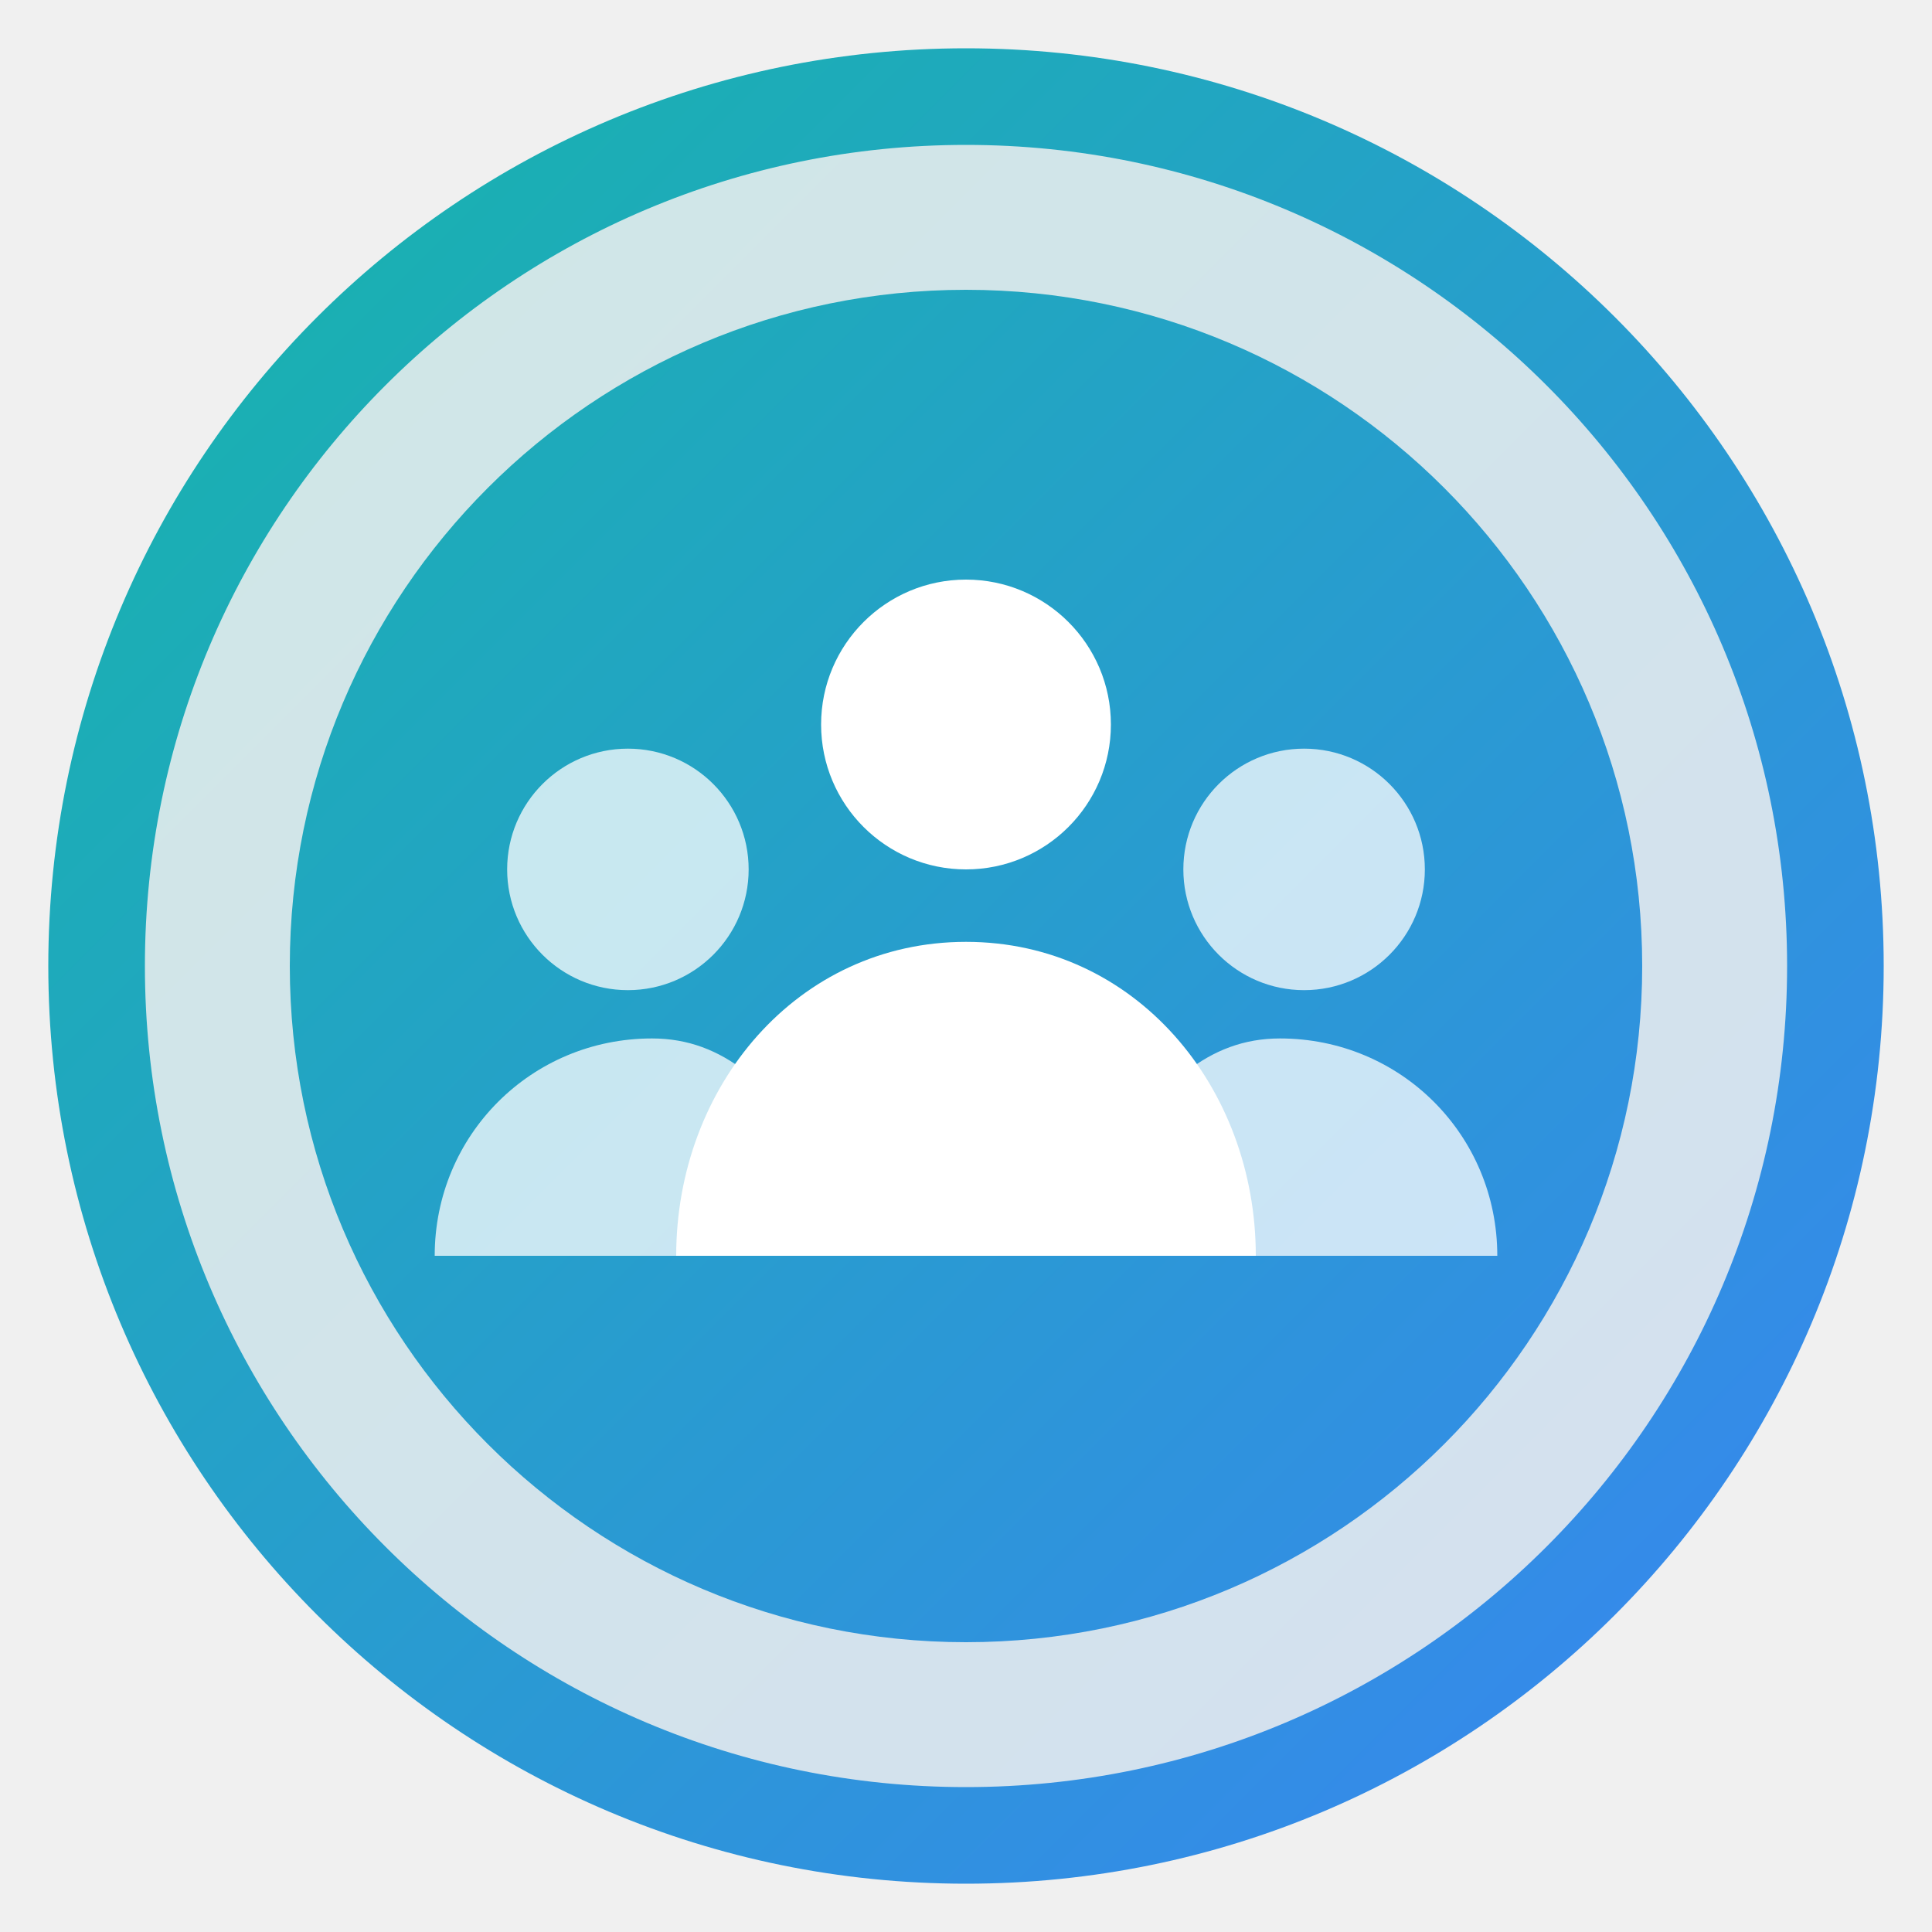
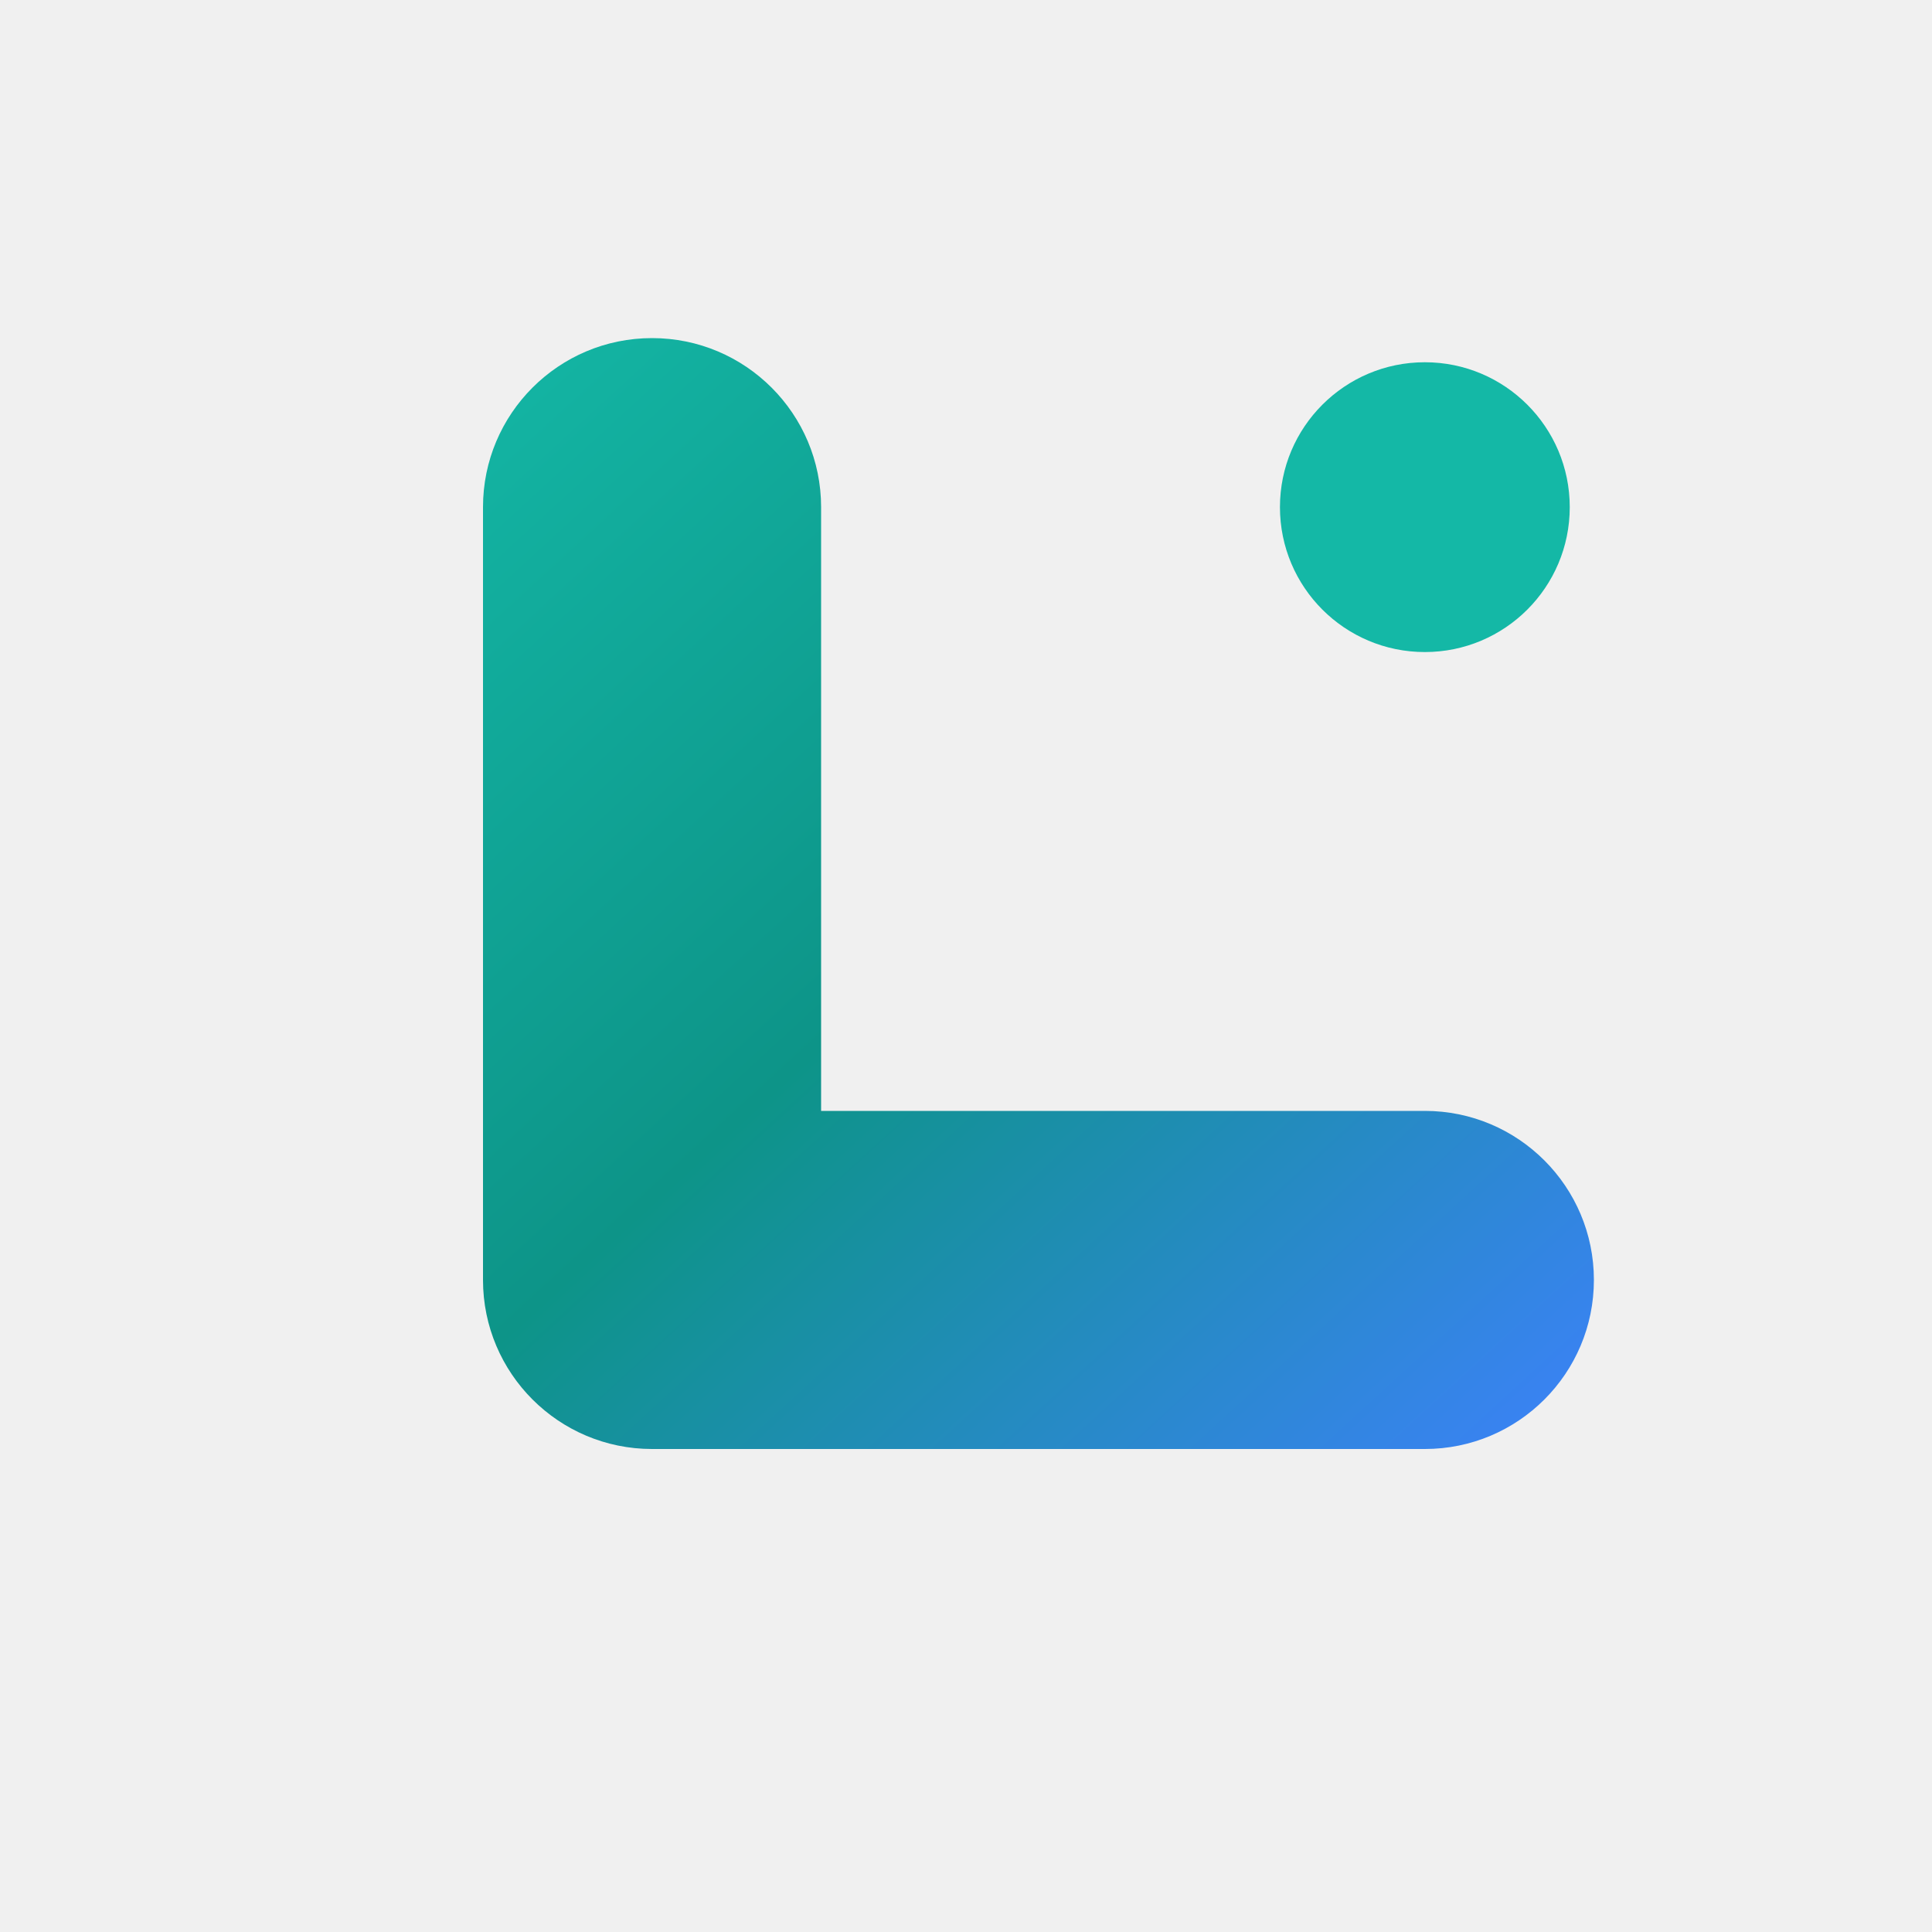
<svg xmlns="http://www.w3.org/2000/svg" viewBox="0 0 40 40" fill="none">
  <defs>
-     <linearGradient id="brandGrad" x1="0" y1="0" x2="40" y2="40" gradientUnits="userSpaceOnUse">
+     <linearGradient id="locooGrad" x1="10" y1="6" x2="32" y2="30" gradientUnits="userSpaceOnUse">
      <stop stop-color="#14b8a6" />
+       <stop offset="0.5" stop-color="#0d9488" />
      <stop offset="1" stop-color="#3b82f6" />
    </linearGradient>
  </defs>
-   <circle cx="20" cy="20" r="18" fill="url(#brandGrad)" fill-opacity="0.15" stroke="url(#brandGrad)" stroke-width="2" />
-   <circle cx="20" cy="20" r="14" fill="url(#brandGrad)" />
-   <g fill="white" fill-opacity="0.75">
-     <circle cx="13" cy="18" r="2.5" />
-     <path d="M9 26 C9 23.5 11 21.5 13.5 21.5 C15 21.5 16 22.5 17 24 L17 26 Z" />
-     <circle cx="27" cy="18" r="2.5" />
-     <path d="M31 26 C31 23.5 29 21.5 26.5 21.5 C25 21.5 24 22.5 23 24 L23 26 Z" />
-   </g>
-   <g fill="white">
-     <circle cx="20" cy="15" r="3" />
-     <path d="M14 26 C14 22.5 16.5 19.5 20 19.5 C23.5 19.5 26 22.5 26 26 Z" />
-   </g>
+   <path d="M13.5 7C11.567 7 10 8.567 10 10.5V26.5C10 28.433 11.567 30 13.5 30H29.5C31.433 30 33 28.433 33 26.5C33 24.567 31.433 23 29.5 23H17V10.5C17 8.567 15.433 7 13.5 7Z" fill="url(#locooGrad)" />
+   <circle cx="29.5" cy="10.5" r="3" fill="#14b8a6" />
</svg>
